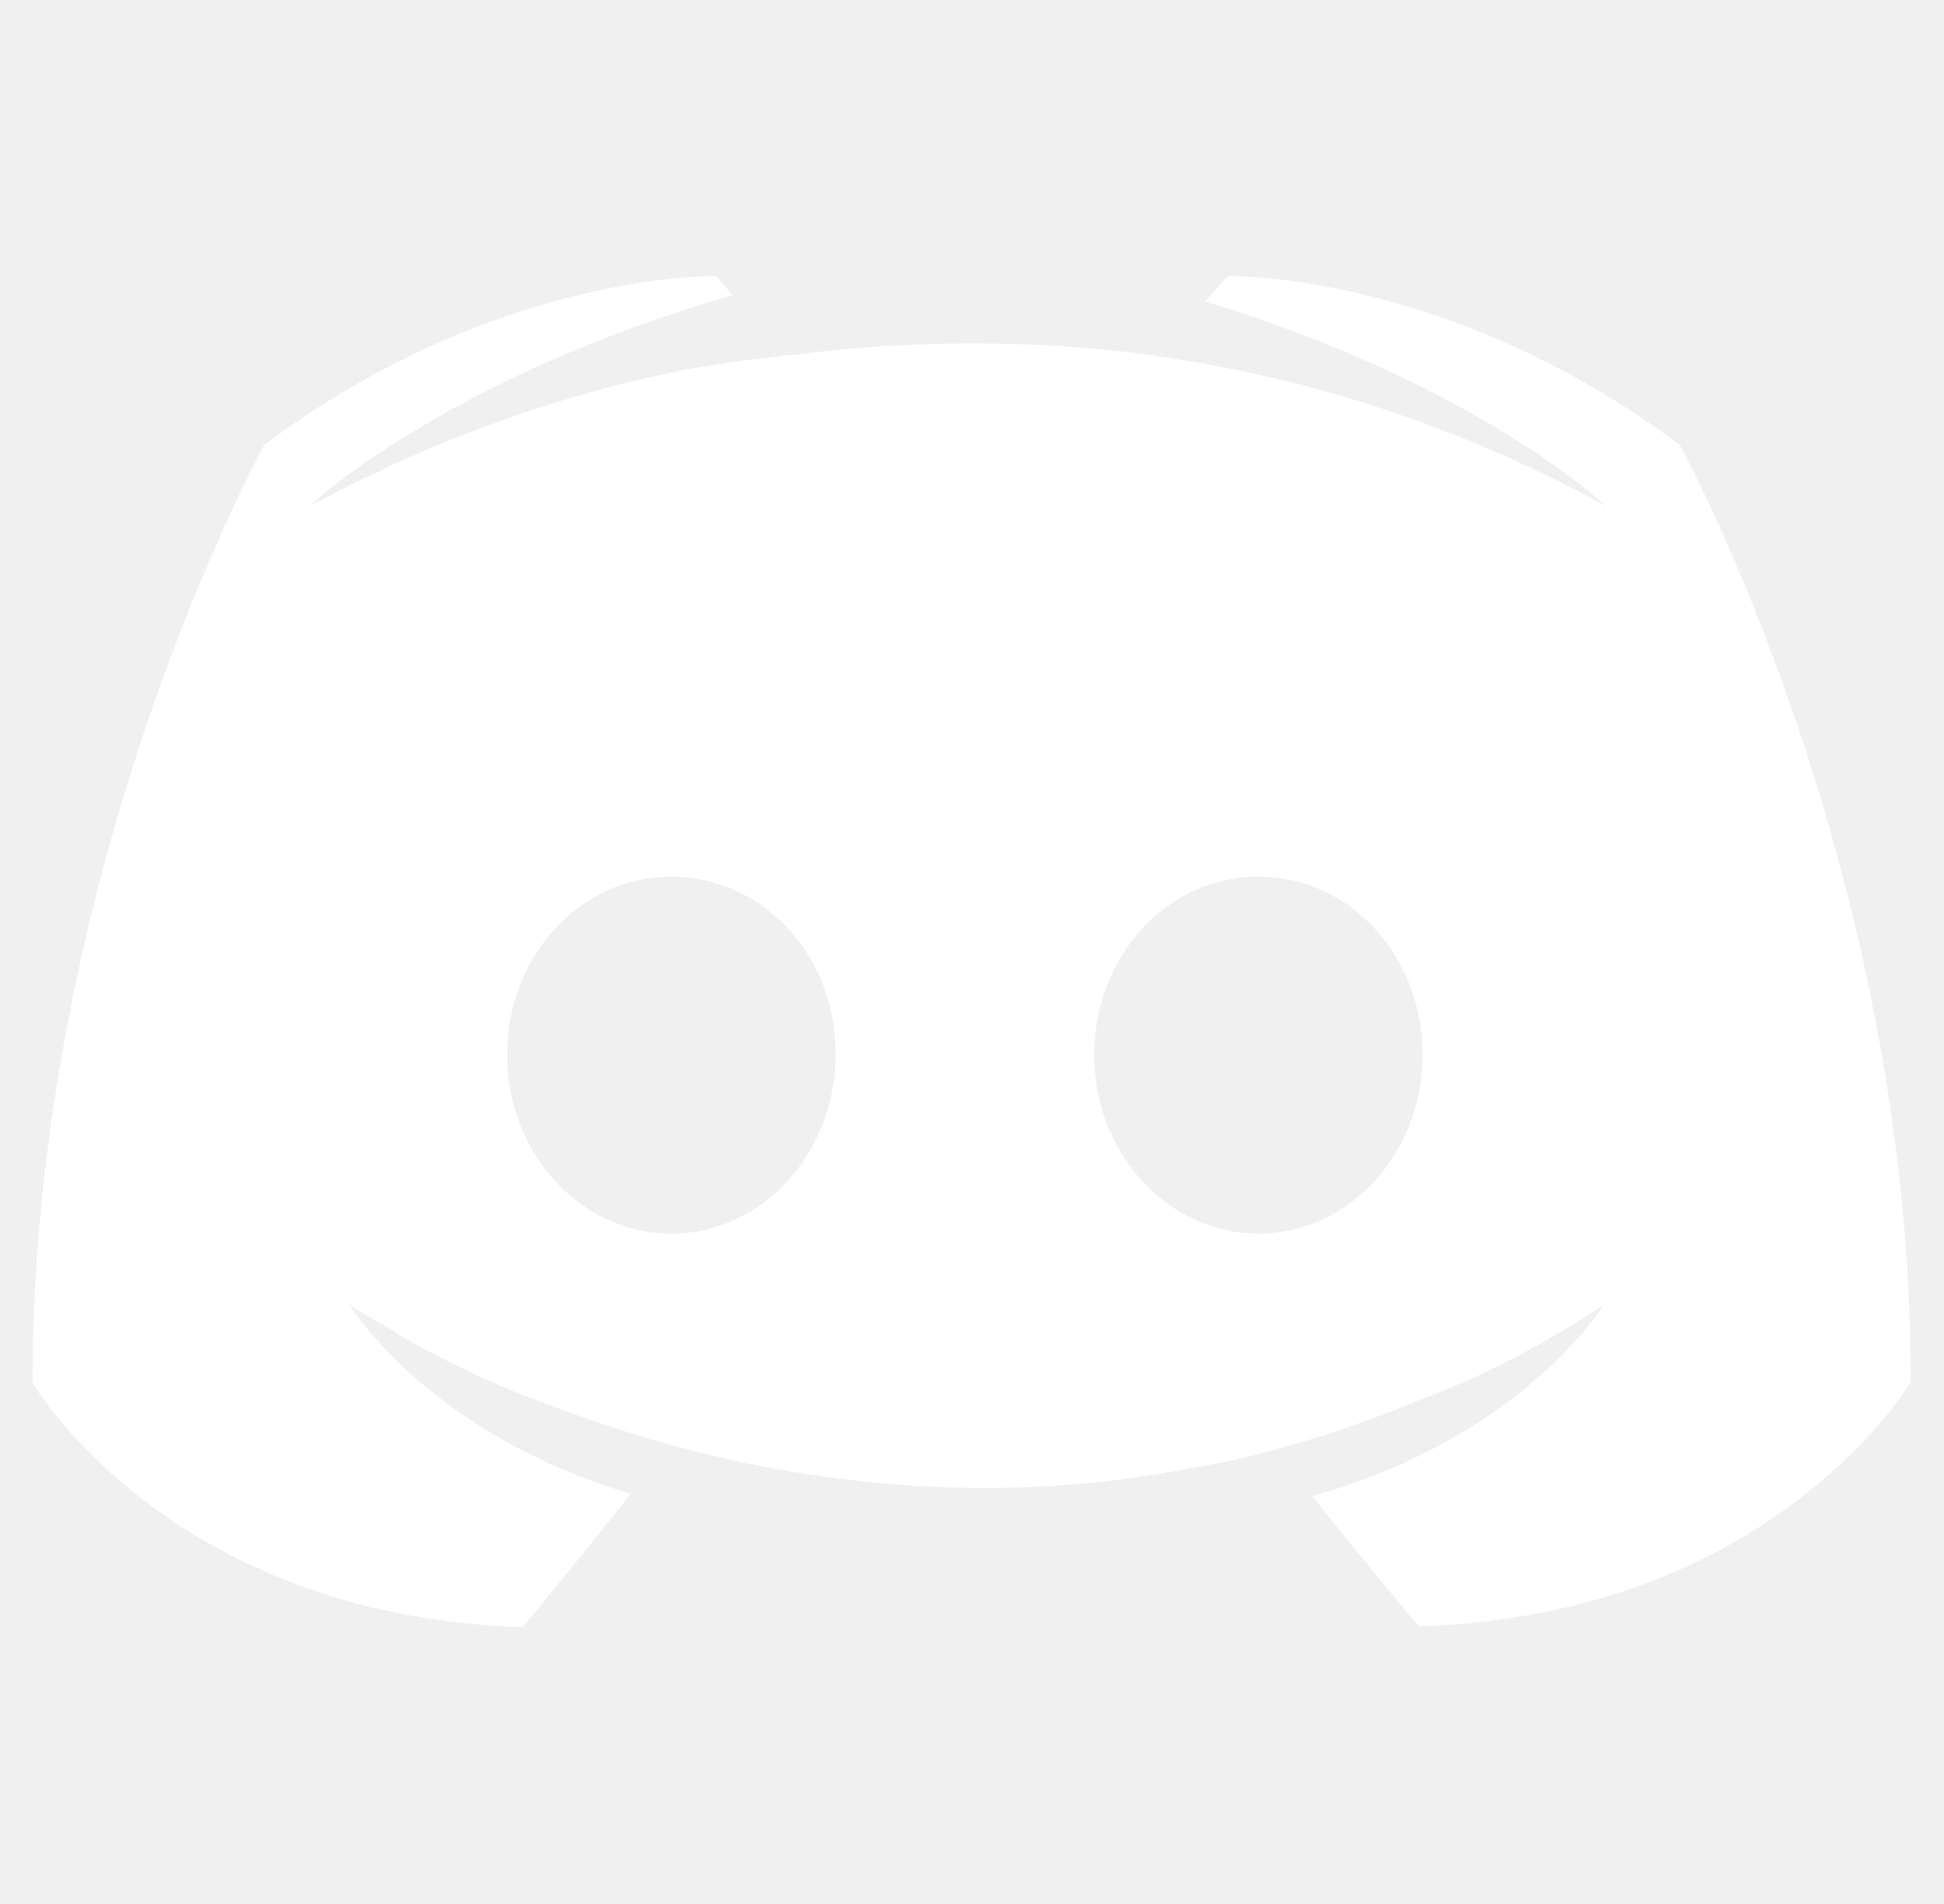
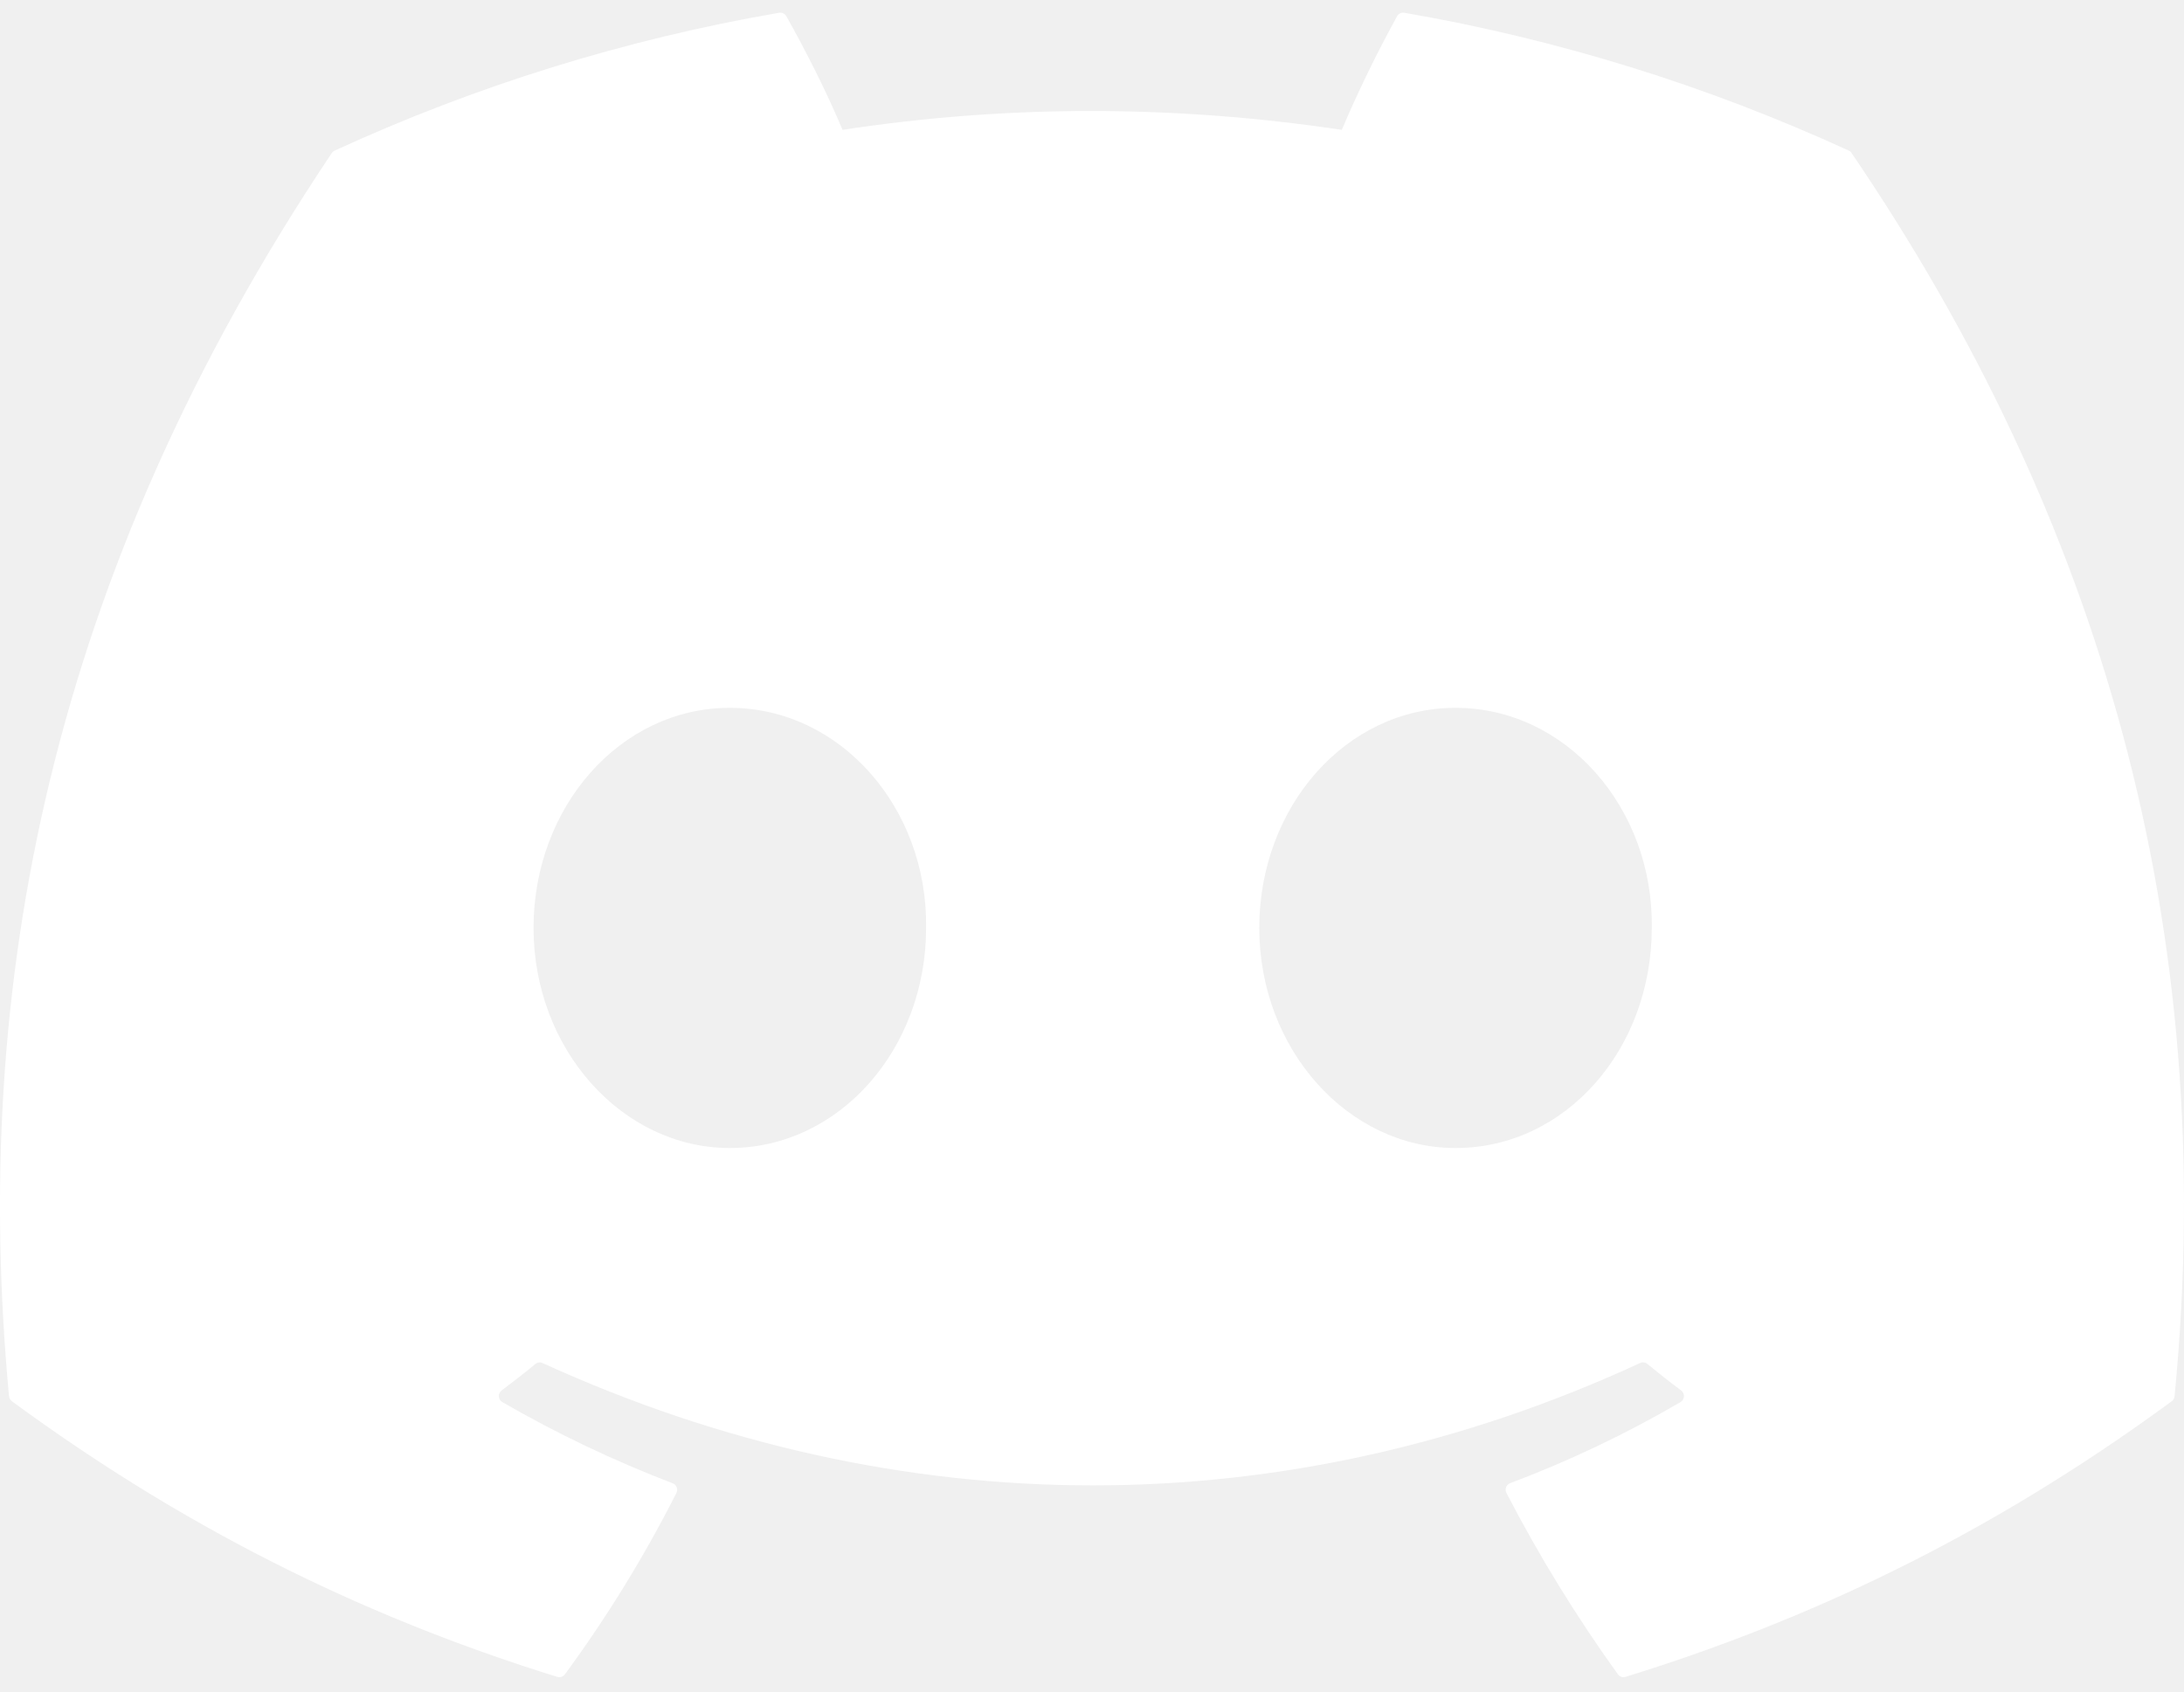
- <svg xmlns="http://www.w3.org/2000/svg" version="1.1" x="0px" y="0px" viewBox="-357 161 245 240" enable-background="new -357 161 245 240" xml:space="preserve">
-   <path fill="#FFFFFF" d="M-145.3,217.1c-29.2-21.9-57-21.3-57-21.3l-2.8,3.2c34.5,10.5,50.5,25.8,50.5,25.8 c-21.1-11.6-41.8-17.2-61-19.5c-14.6-1.6-28.6-1.2-41,0.4c-1.2,0-2.2,0.2-3.4,0.4c-7.1,0.6-24.3,3.2-46,12.8c-7.5,3.4-12,5.9-12,5.9 s16.8-16,53.3-26.6l-2-2.4c0,0-27.8-0.6-57,21.3c0,0-29.2,52.9-29.2,118.2c0,0,17,29.4,61.8,30.8c0,0,7.5-9.1,13.6-16.8 c-25.8-7.7-35.5-23.9-35.5-23.9s2,1.4,5.7,3.4c0.2,0.2,0.4,0.4,0.8,0.6c0.6,0.4,1.2,0.6,1.8,1c5.1,2.8,10.1,5.1,14.8,6.9 c8.3,3.2,18.2,6.5,29.8,8.7c15.2,2.8,33.1,3.9,52.5,0.2c9.5-1.6,19.3-4.5,29.4-8.7c7.1-2.6,15-6.5,23.3-12c0,0-10.1,16.6-36.7,24.1 c6.1,7.7,13.4,16.4,13.4,16.4c44.8-1.4,62-30.8,62-30.8C-116.1,270.1-145.3,217.1-145.3,217.1z M-272.4,316.5 c-11.4,0-20.7-10.1-20.7-22.5c0-12.4,9.1-22.5,20.7-22.5c11.6,0,20.9,10.1,20.7,22.5C-251.7,306.3-260.9,316.5-272.4,316.5z M-198.4,316.5c-11.4,0-20.7-10.1-20.7-22.5c0-12.4,9.1-22.5,20.7-22.5c11.6,0,20.7,10.1,20.7,22.5 C-177.7,306.3-186.9,316.5-198.4,316.5z" />
+ <svg xmlns="http://www.w3.org/2000/svg" width="71" height="55" fill="none">
+   <path d="M60.105 4.898A58.55 58.55 0 0045.653.415a.22.22 0 00-.233.11 40.784 40.784 0 00-1.8 3.697c-5.456-.817-10.886-.817-16.23 0-.485-1.164-1.201-2.587-1.828-3.697a.228.228 0 00-.233-.11 58.386 58.386 0 00-14.451 4.483.207.207 0 00-.095.082C1.578 18.73-.944 32.144.293 45.39a.244.244 0 00.093.167c6.073 4.46 11.955 7.167 17.729 8.962a.23.23 0 00.249-.082 42.08 42.08 0 003.627-5.9.225.225 0 00-.123-.312 38.772 38.772 0 01-5.539-2.64.228.228 0 01-.022-.378c.372-.279.744-.569 1.1-.862a.22.22 0 01.23-.03c11.619 5.304 24.198 5.304 35.68 0a.219.219 0 01.233.027c.356.293.728.586 1.103.865a.228.228 0 01-.02.378 36.384 36.384 0 01-5.54 2.637.227.227 0 00-.121.315 47.249 47.249 0 003.624 5.897.225.225 0 00.249.084c5.801-1.794 11.684-4.502 17.757-8.961a.228.228 0 00.092-.164c1.48-15.315-2.48-28.618-10.497-40.412a.18.18 0 00-.093-.084zm-36.38 32.427c-3.497 0-6.38-3.211-6.38-7.156 0-3.944 2.827-7.156 6.38-7.156 3.583 0 6.438 3.24 6.382 7.156 0 3.945-2.827 7.156-6.381 7.156zm23.593 0c-3.498 0-6.38-3.211-6.38-7.156 0-3.944 2.826-7.156 6.38-7.156 3.582 0 6.437 3.24 6.38 7.156 0 3.945-2.798 7.156-6.38 7.156z" fill="#fff" />
</svg>
